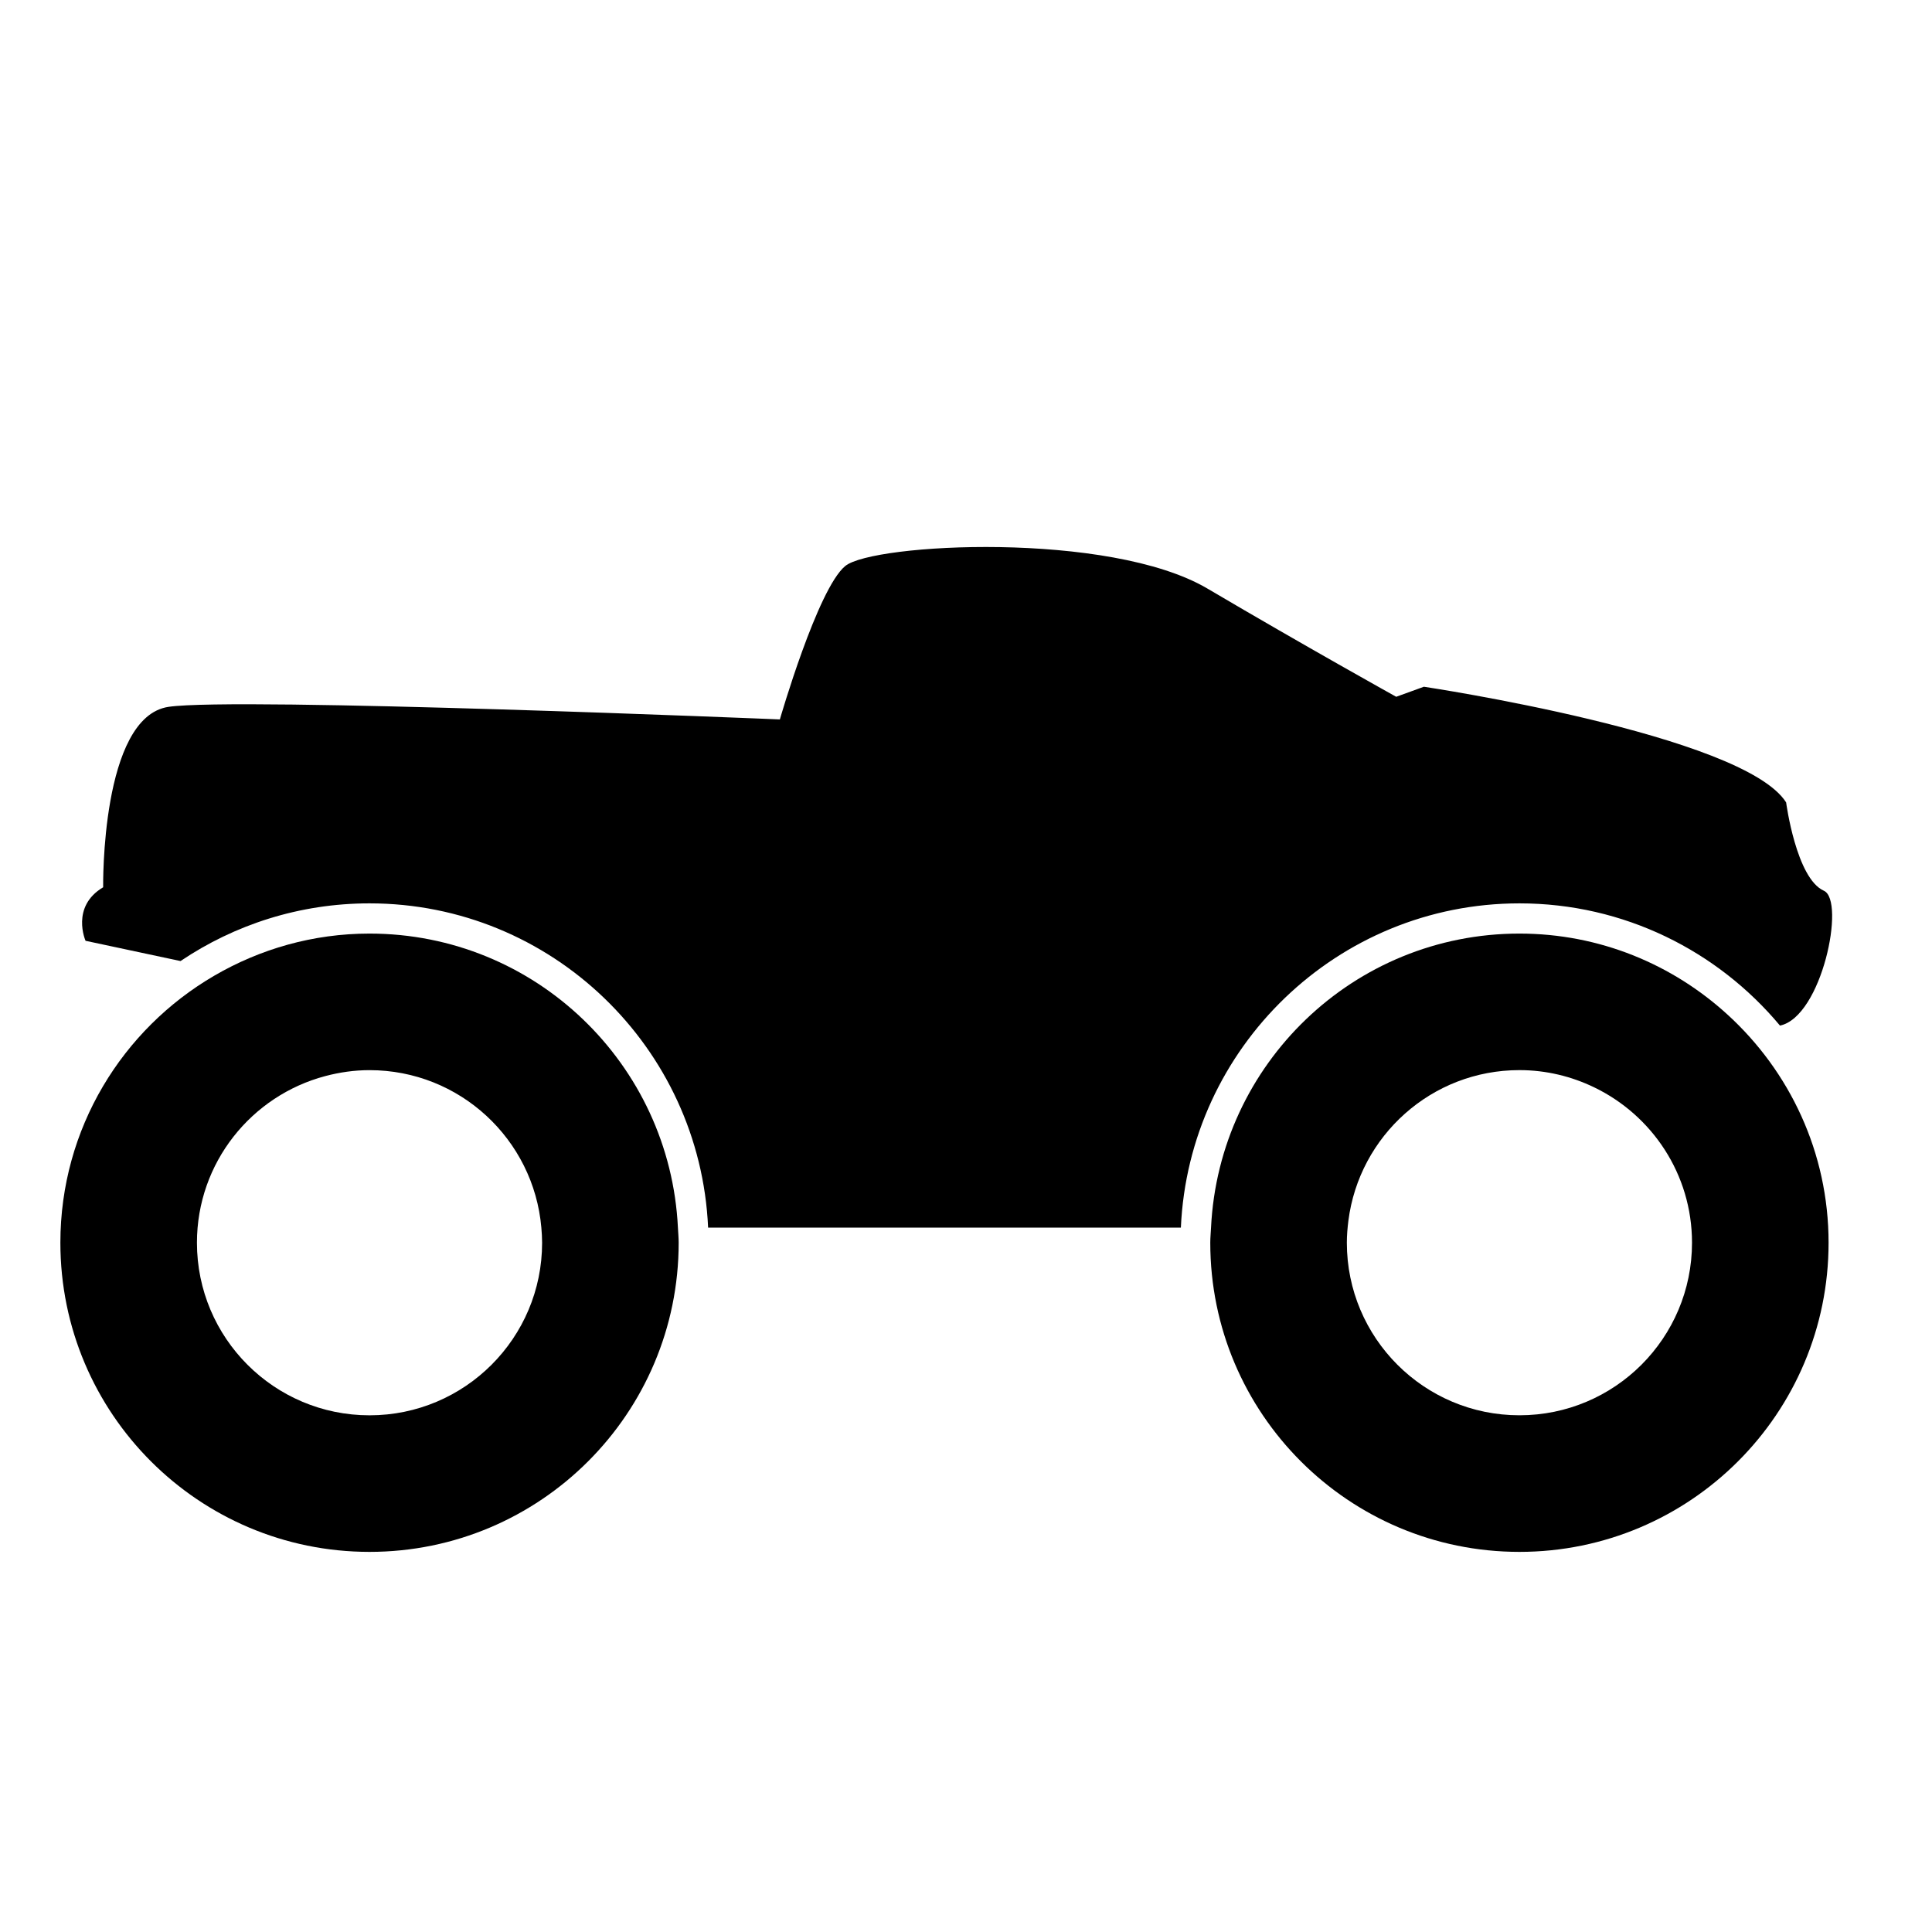
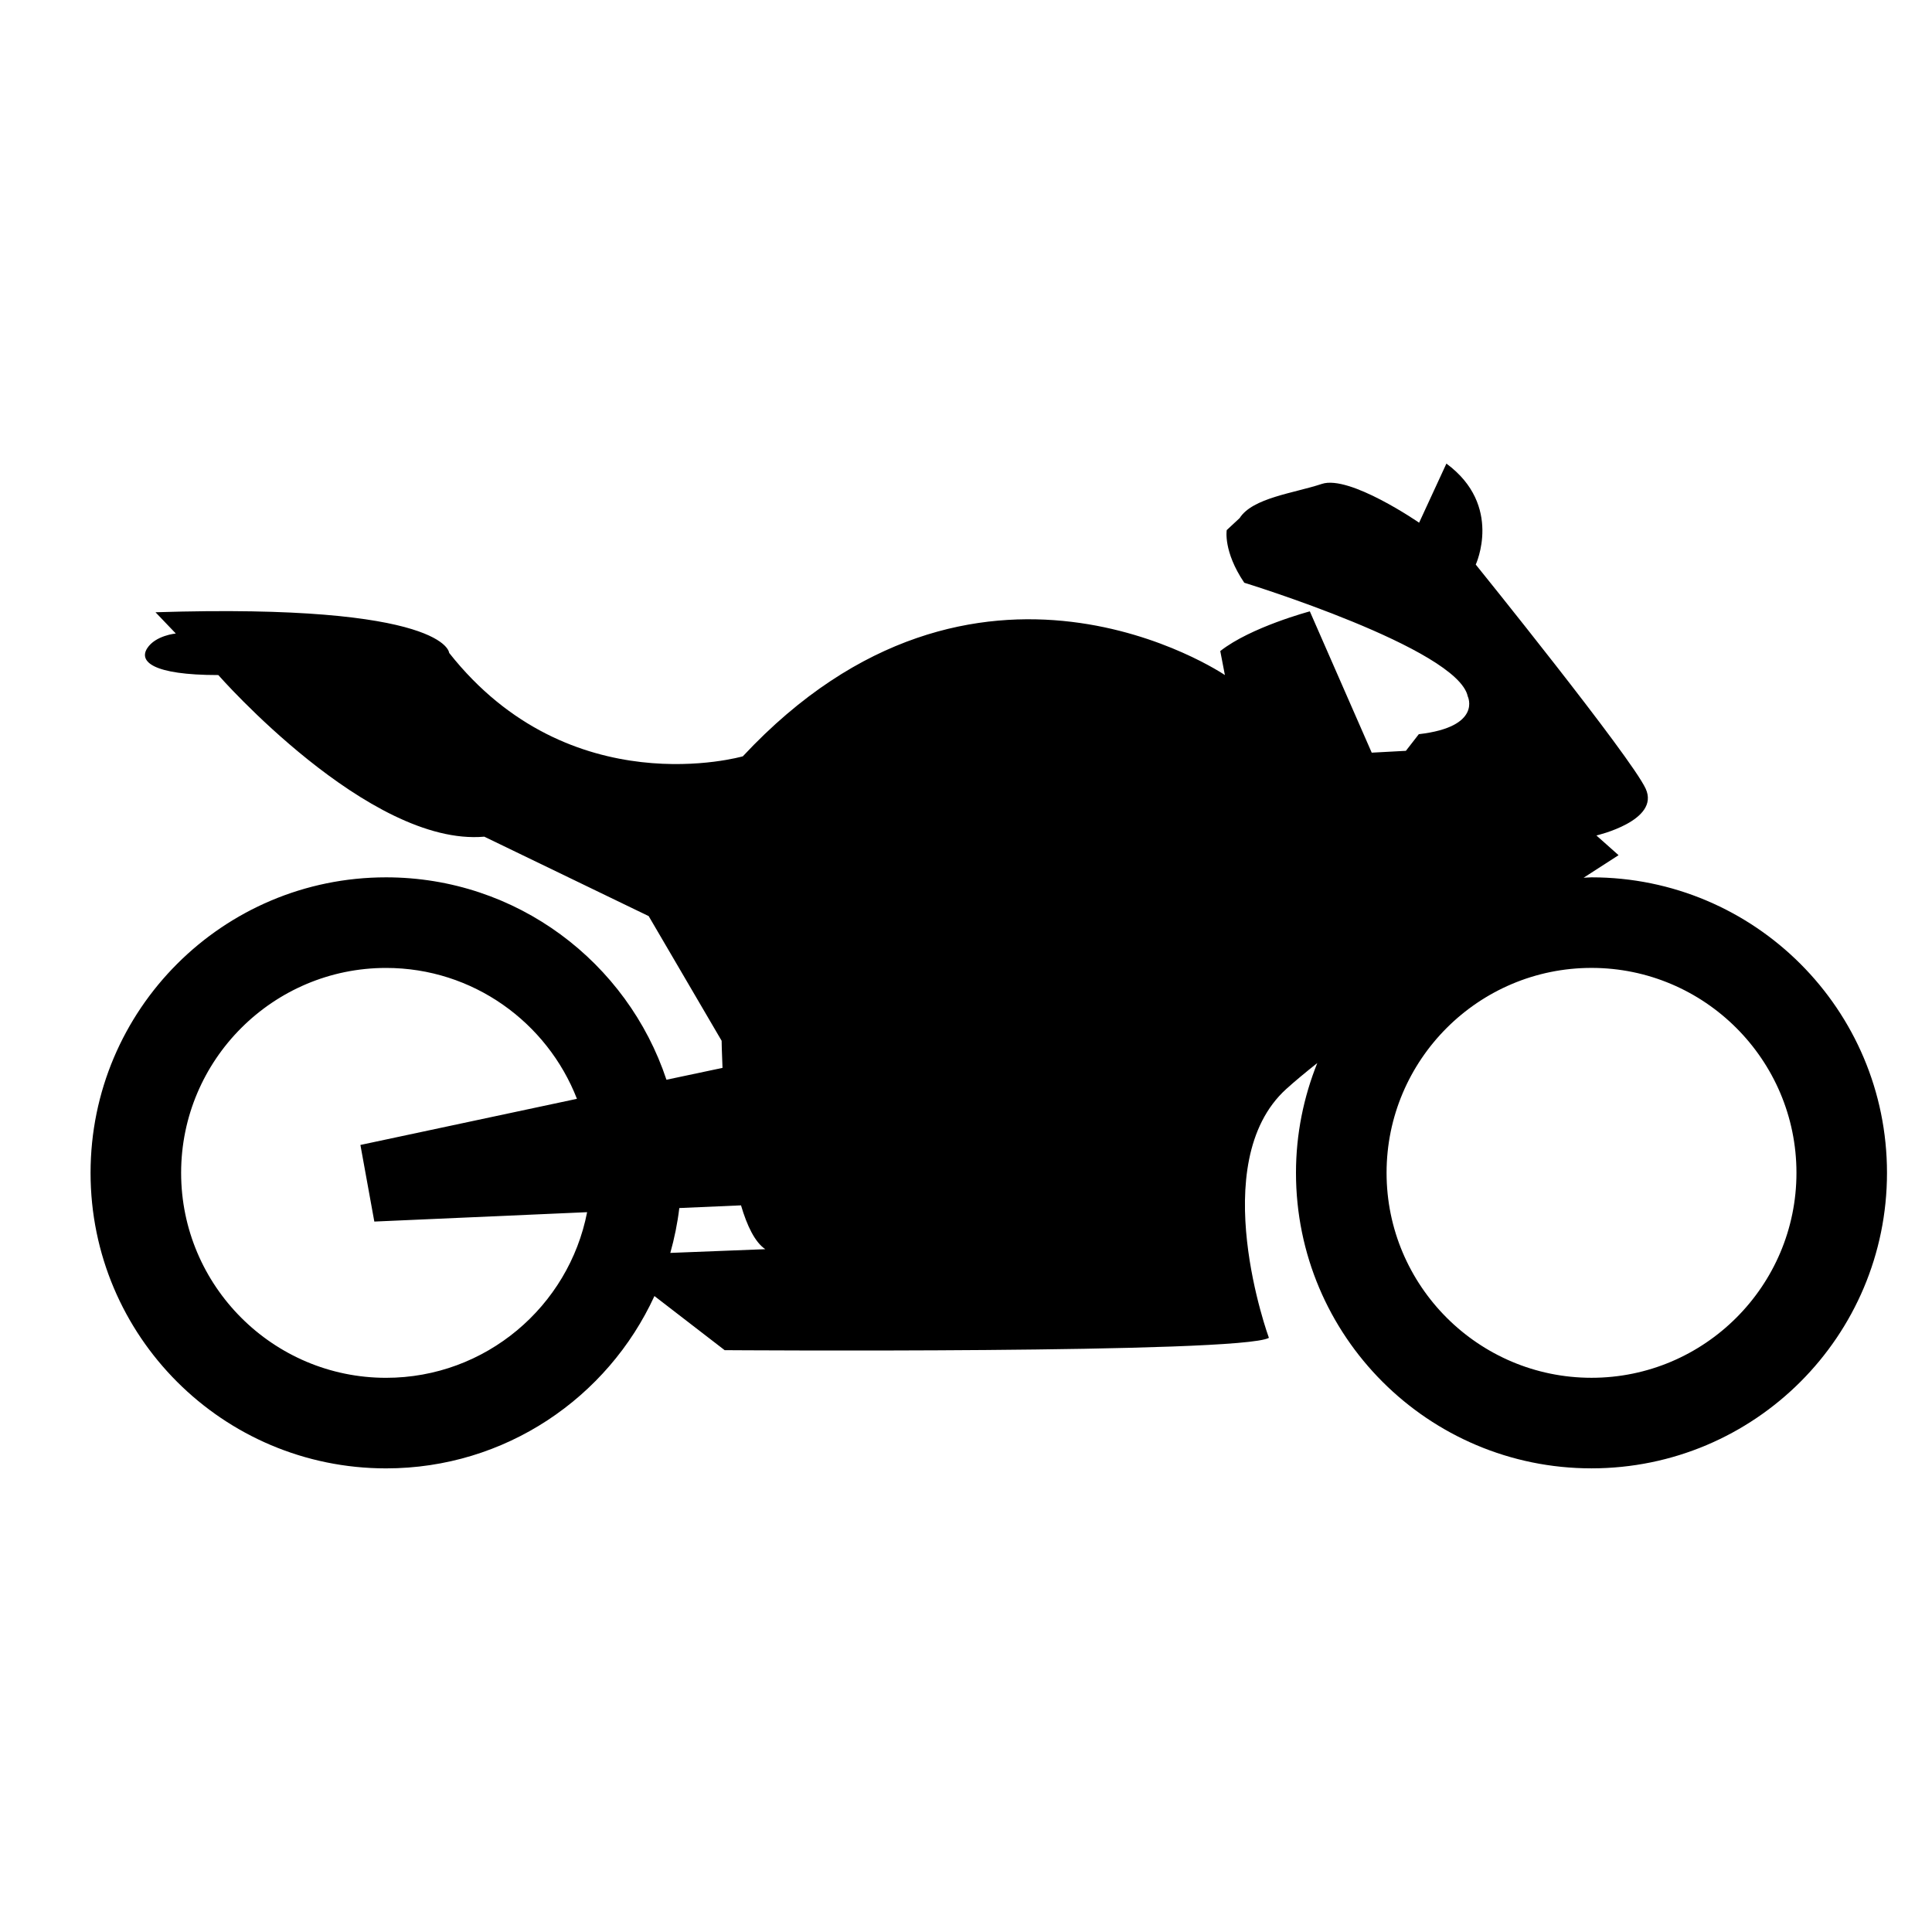
<svg xmlns="http://www.w3.org/2000/svg" version="1.1" id="Capa_1" x="0px" y="0px" width="64px" height="64px" viewBox="0 0 64 64" style="enable-background:new 0 0 64 64;" xml:space="preserve">
  <g>
-     <path d="M5.98,31.836c1.791-1.206,3.945-1.911,6.261-1.911c6.03,0,10.951,4.776,11.216,10.741h15.661   c0.264-5.966,5.186-10.741,11.216-10.741c3.464,0,6.566,1.577,8.63,4.049c1.39-0.289,2.178-4.144,1.454-4.467   c-0.917-0.408-1.25-2.925-1.25-2.925c-1.417-2.25-12-3.833-12-3.833l-0.917,0.333c0,0-3-1.667-6.25-3.583   c-3.25-1.917-11.083-1.5-12-0.75s-2.167,5.083-2.167,5.083s-18-0.75-20.25-0.417c-2.25,0.333-2.167,5.977-2.167,5.977   c-1.083,0.644-0.583,1.773-0.583,1.773L5.98,31.836z" />
-     <path d="M50.333,30.926c-5.487,0-9.953,4.319-10.216,9.741c-0.008,0.167-0.025,0.331-0.025,0.5c0,5.656,4.585,10.241,10.241,10.241   s10.241-4.585,10.241-10.241c0-2.994-1.293-5.68-3.342-7.552C55.412,31.95,52.995,30.926,50.333,30.926z M50.333,46.883   c-3.157,0-5.717-2.56-5.717-5.717c0-0.247,0.021-0.488,0.051-0.727c0.358-2.813,2.755-4.99,5.666-4.99   c0.887,0,1.724,0.208,2.473,0.569c1.917,0.923,3.244,2.878,3.244,5.148C56.05,44.324,53.491,46.883,50.333,46.883z" />
-     <path d="M12.241,51.408c5.656,0,10.241-4.585,10.241-10.241c0-0.169-0.017-0.333-0.025-0.5c-0.263-5.422-4.729-9.741-10.216-9.741   c-1.875,0-3.627,0.513-5.139,1.393C4.054,34.092,2,37.386,2,41.167C2,46.823,6.585,51.408,12.241,51.408z M10.781,35.645   c0.467-0.123,0.955-0.195,1.46-0.195c2.989,0,5.438,2.294,5.692,5.217c0.014,0.165,0.025,0.331,0.025,0.5   c0,3.157-2.56,5.717-5.717,5.717c-3.157,0-5.717-2.56-5.717-5.717C6.524,38.515,8.332,36.291,10.781,35.645z" />
+     <path d="M12.789,29.063C7.383,29.063,3,33.446,3,38.853c0,5.407,4.383,9.789,9.789,9.789c3.948,0,7.342-2.342,8.89-5.709   l2.326,1.793c0,0,17.091,0.122,18.029-0.408c0,0-2.121-5.792,0.571-8.24c0.284-0.258,0.64-0.552,1.032-0.864   c-0.451,1.125-0.706,2.351-0.706,3.638c0,5.407,4.383,9.789,9.789,9.789c5.407,0,9.789-4.383,9.789-9.789   c0-5.407-4.383-9.789-9.789-9.789c-0.088,0-0.173,0.011-0.261,0.013c0.707-0.459,1.158-0.747,1.158-0.747l-0.734-0.653   c0,0,2.121-0.489,1.632-1.55s-5.629-7.424-5.629-7.424s0.911-1.958-0.972-3.345l-0.904,1.958c0,0-2.305-1.591-3.222-1.285   c-0.918,0.306-2.294,0.459-2.723,1.132l-0.428,0.398c0,0-0.122,0.704,0.581,1.744c0,0,7.067,2.172,7.403,3.763   c0,0,0.49,1.01-1.621,1.254l-0.428,0.551l-1.132,0.061l-2.05-4.681c0,0-1.958,0.52-2.967,1.315l0.153,0.795   c0,0-8.229-5.598-15.969,2.692c0,0-5.721,1.652-9.728-3.426c0,0-0.061-1.652-9.728-1.346l0.673,0.704c0,0-0.673,0.061-0.948,0.489   c-0.275,0.428,0.153,0.887,2.356,0.887c0,0,4.987,5.69,8.811,5.354l5.445,2.631l2.417,4.13c0,0,0.004,0.354,0.029,0.898   c-0.561,0.119-1.19,0.252-1.857,0.393C20.783,31.875,17.118,29.063,12.789,29.063z M52.721,32.063c3.744,0,6.789,3.046,6.789,6.789   c0,3.744-3.046,6.789-6.789,6.789c-3.744,0-6.789-3.046-6.789-6.789C45.932,35.109,48.977,32.063,52.721,32.063z M12.789,45.642   C9.046,45.642,6,42.596,6,38.853c0-3.744,3.046-6.789,6.789-6.789c2.878,0,5.337,1.803,6.323,4.336   c-3.6,0.766-7.173,1.528-7.173,1.528l0.461,2.538l7.049-0.311C18.842,43.277,16.088,45.642,12.789,45.642z M24.547,39.929   c0.2,0.68,0.461,1.22,0.804,1.452l-3.146,0.123c0.135-0.482,0.237-0.977,0.298-1.486L24.547,39.929z" />
  </g>
</svg>
